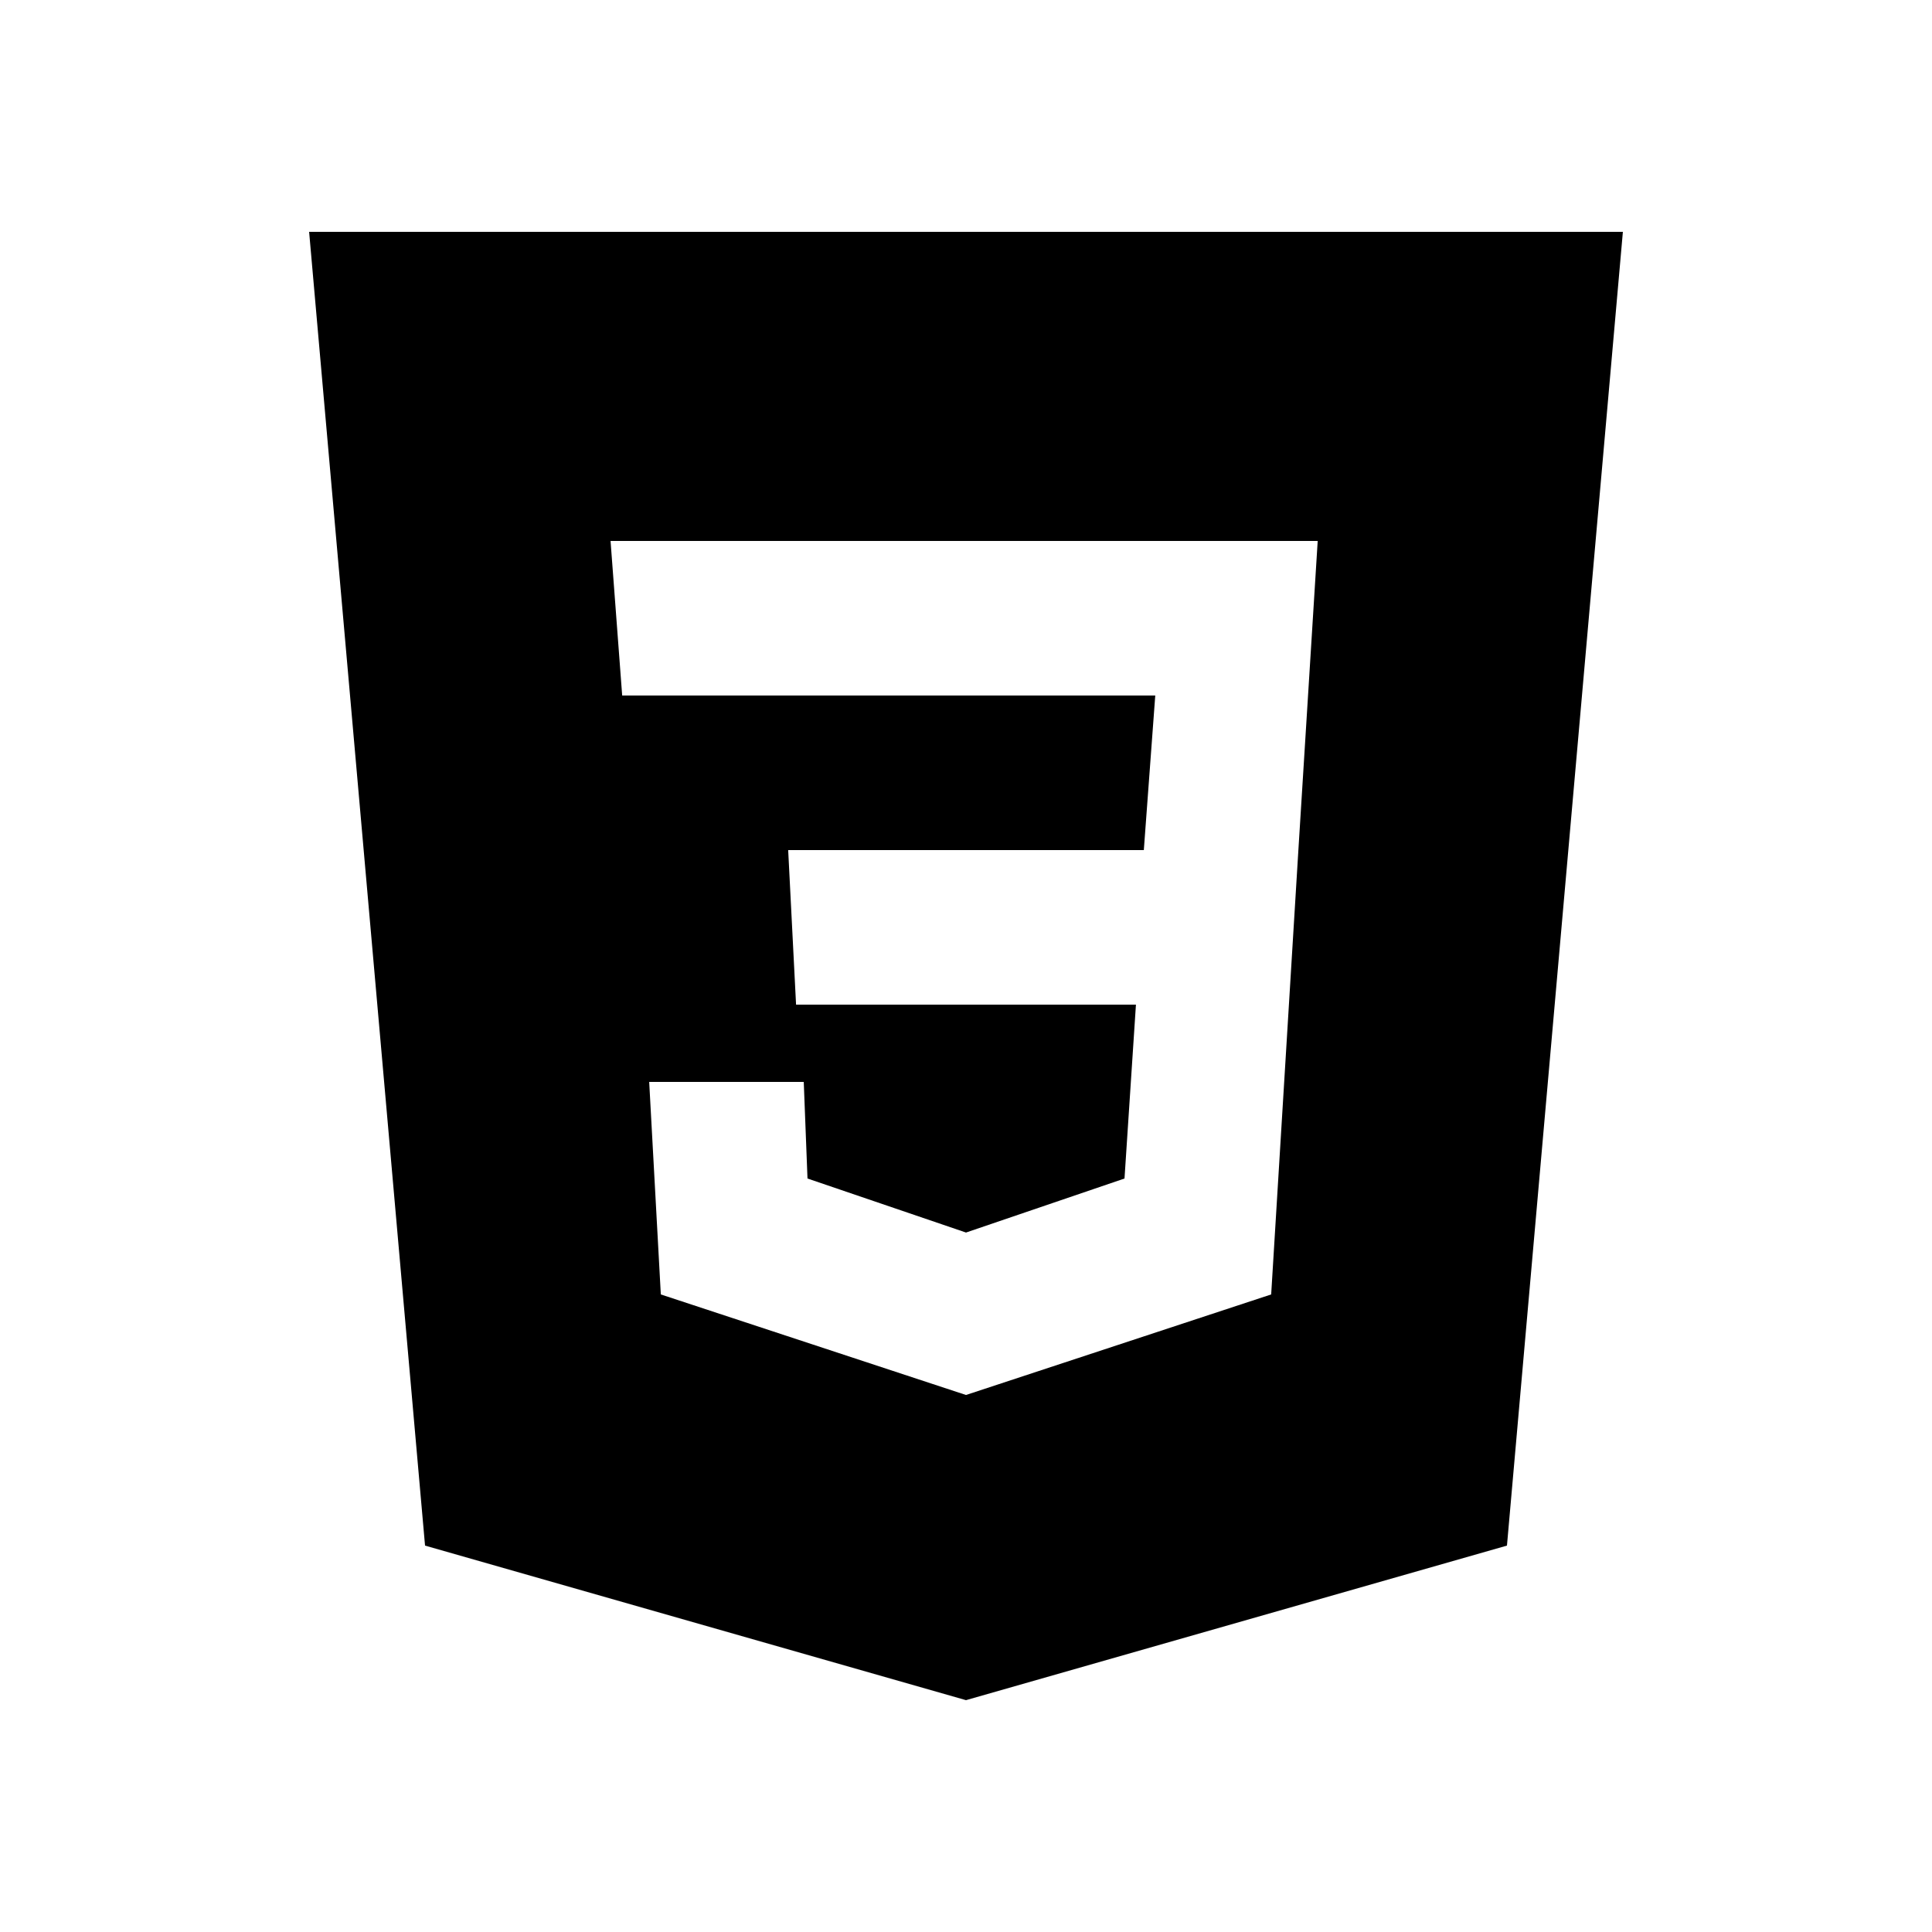
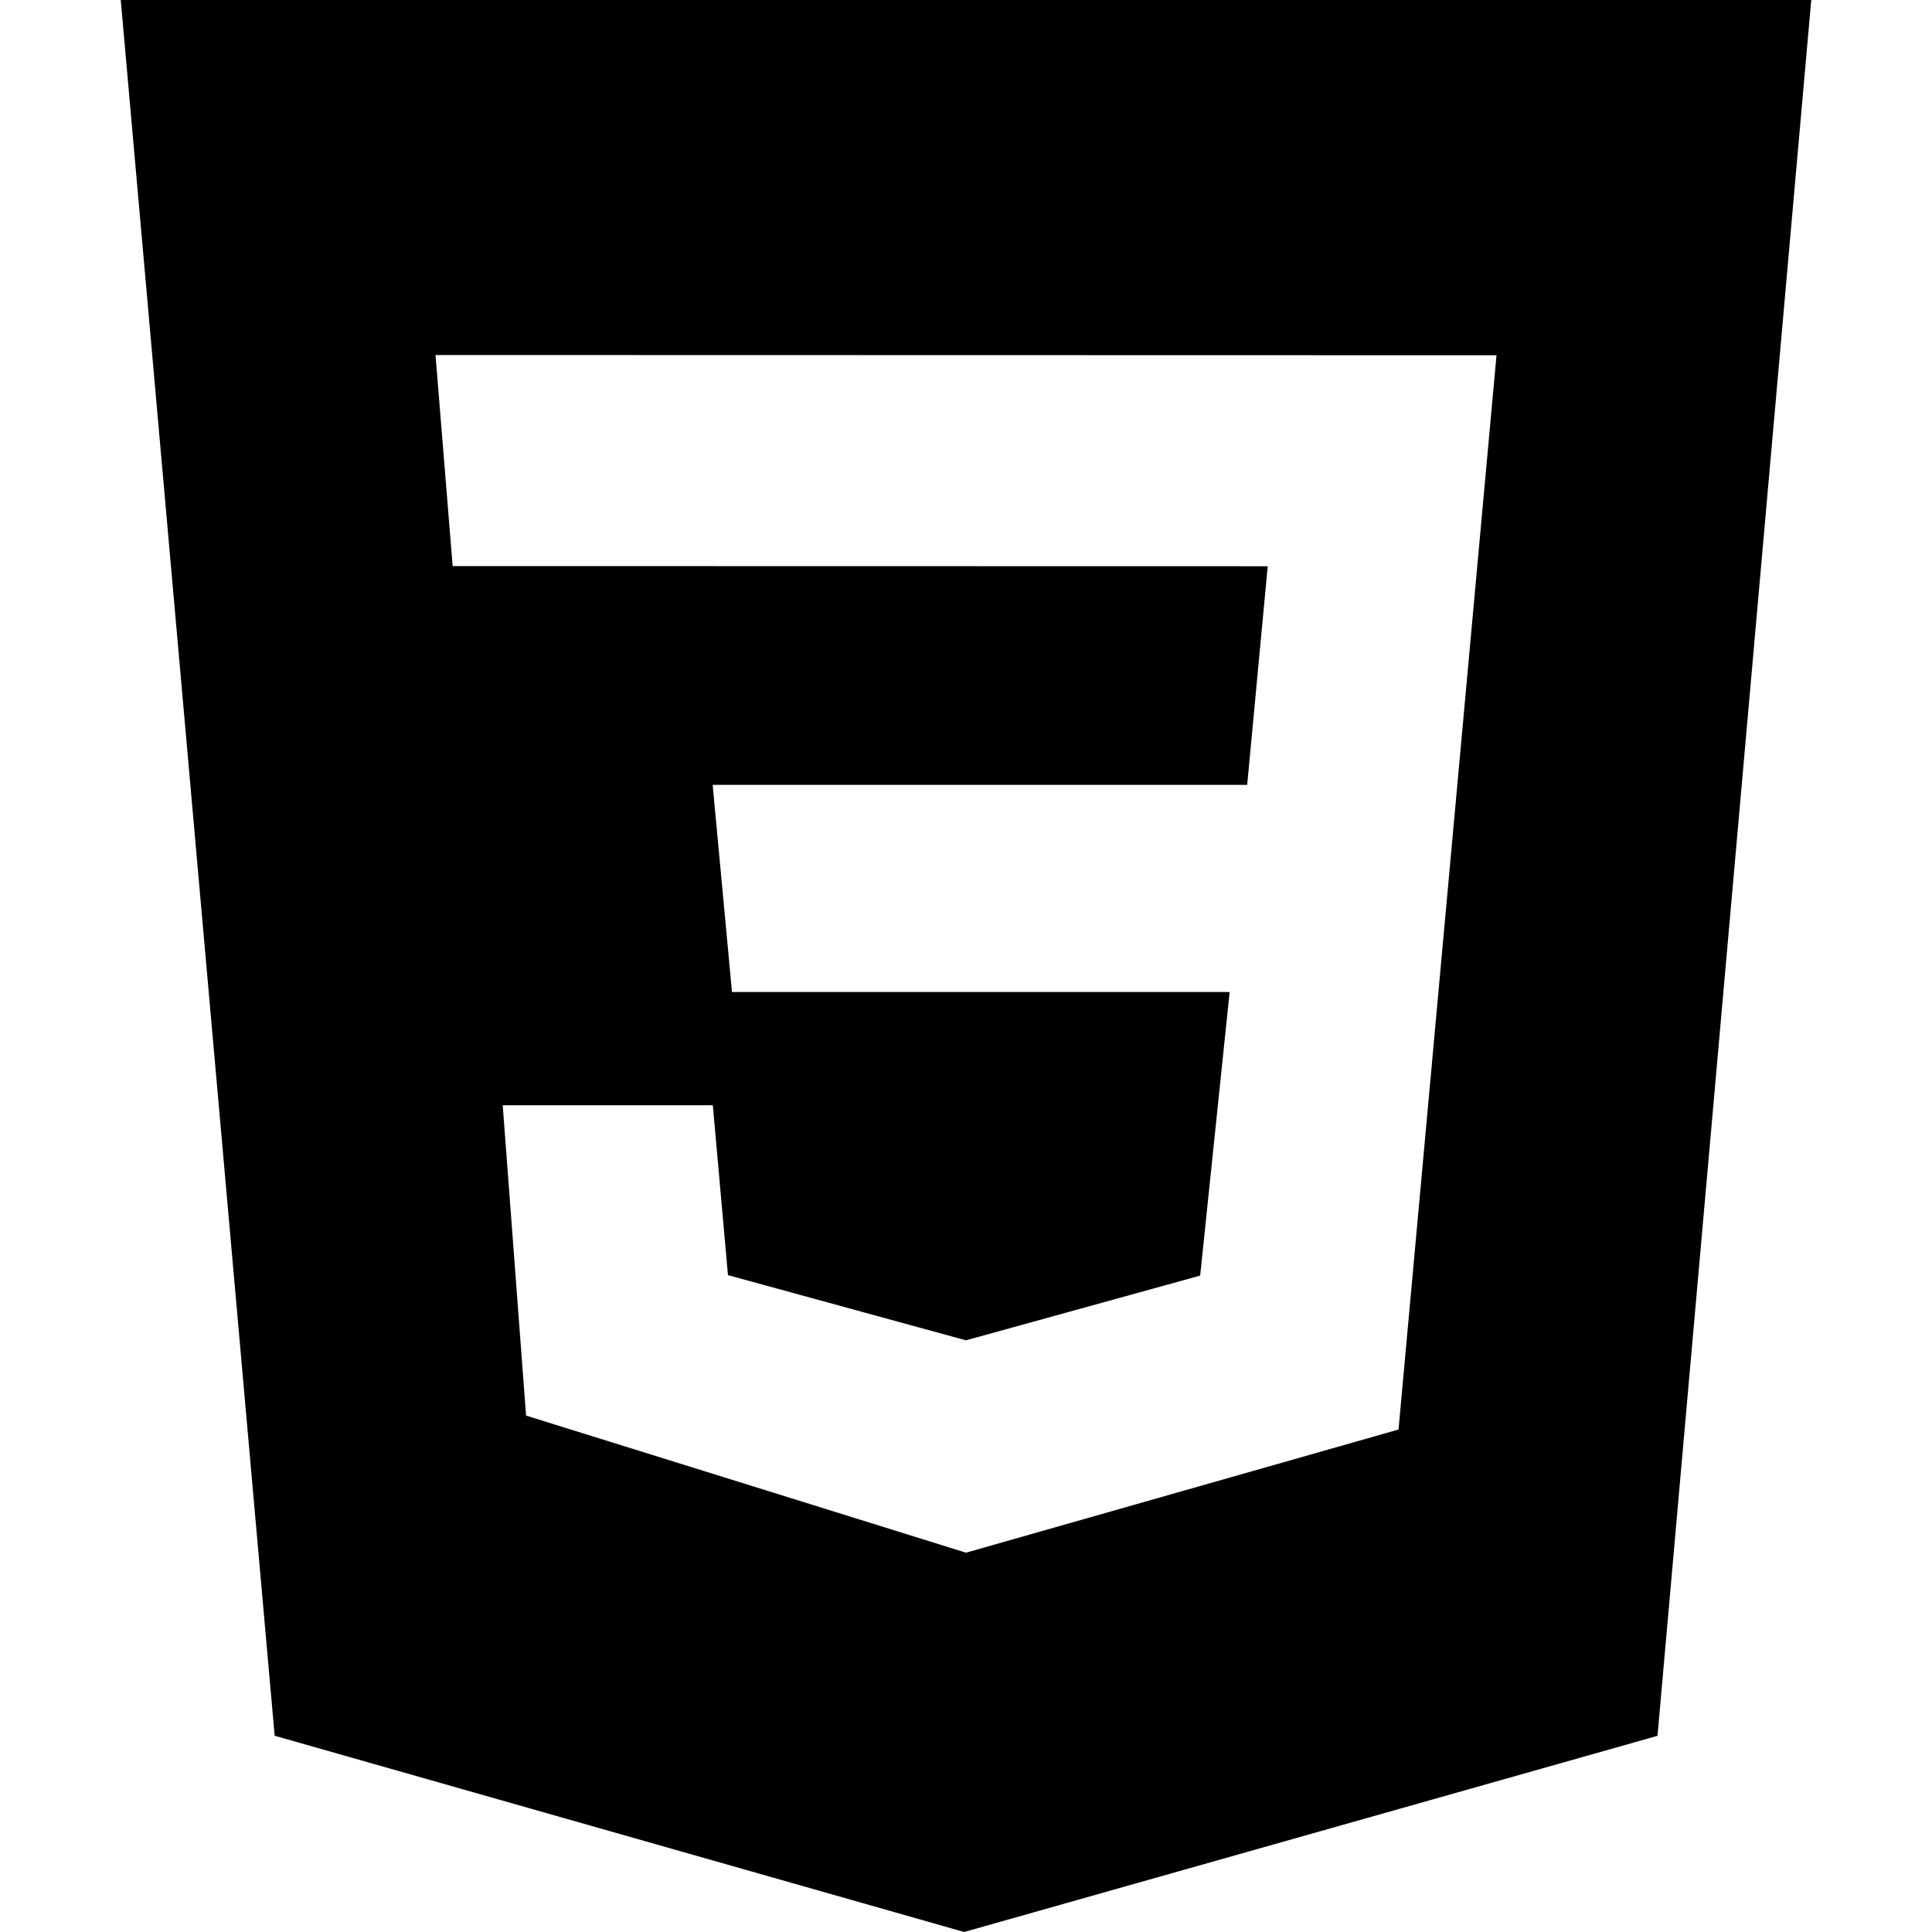
- <svg xmlns="http://www.w3.org/2000/svg" fill="#000000" viewBox="0 0 50 50" width="50px" height="50px">
-   <path fill-rule="evenodd" d="M 42 6 L 39 40 L 25 44 L 11 40 L 8 6 Z M 16.801 28 L 20.801 28 L 20.898 30.5 L 25 31.898 L 29.102 30.5 L 29.398 26 L 20.602 26 L 20.398 22 L 29.602 22 L 29.898 18 L 16.102 18 L 15.801 14 L 34.102 14 L 33.602 22 L 32.898 33.5 L 25 36.102 L 17.102 33.5 Z" />
+ <svg xmlns="http://www.w3.org/2000/svg" role="img" viewBox="0 0 24 24">
+   <path d="M1.5 0h21l-1.91 21.563L11.977 24l-8.565-2.438L1.5 0zm17.09 4.413L5.41 4.41l.213 2.622 10.125.002-.255 2.716h-6.64l.24 2.573h6.182l-.366 3.523-2.91.804-2.956-.81-.188-2.11h-2.61l.29 3.855L12 19.288l5.373-1.53L18.59 4.414z" />
</svg>
